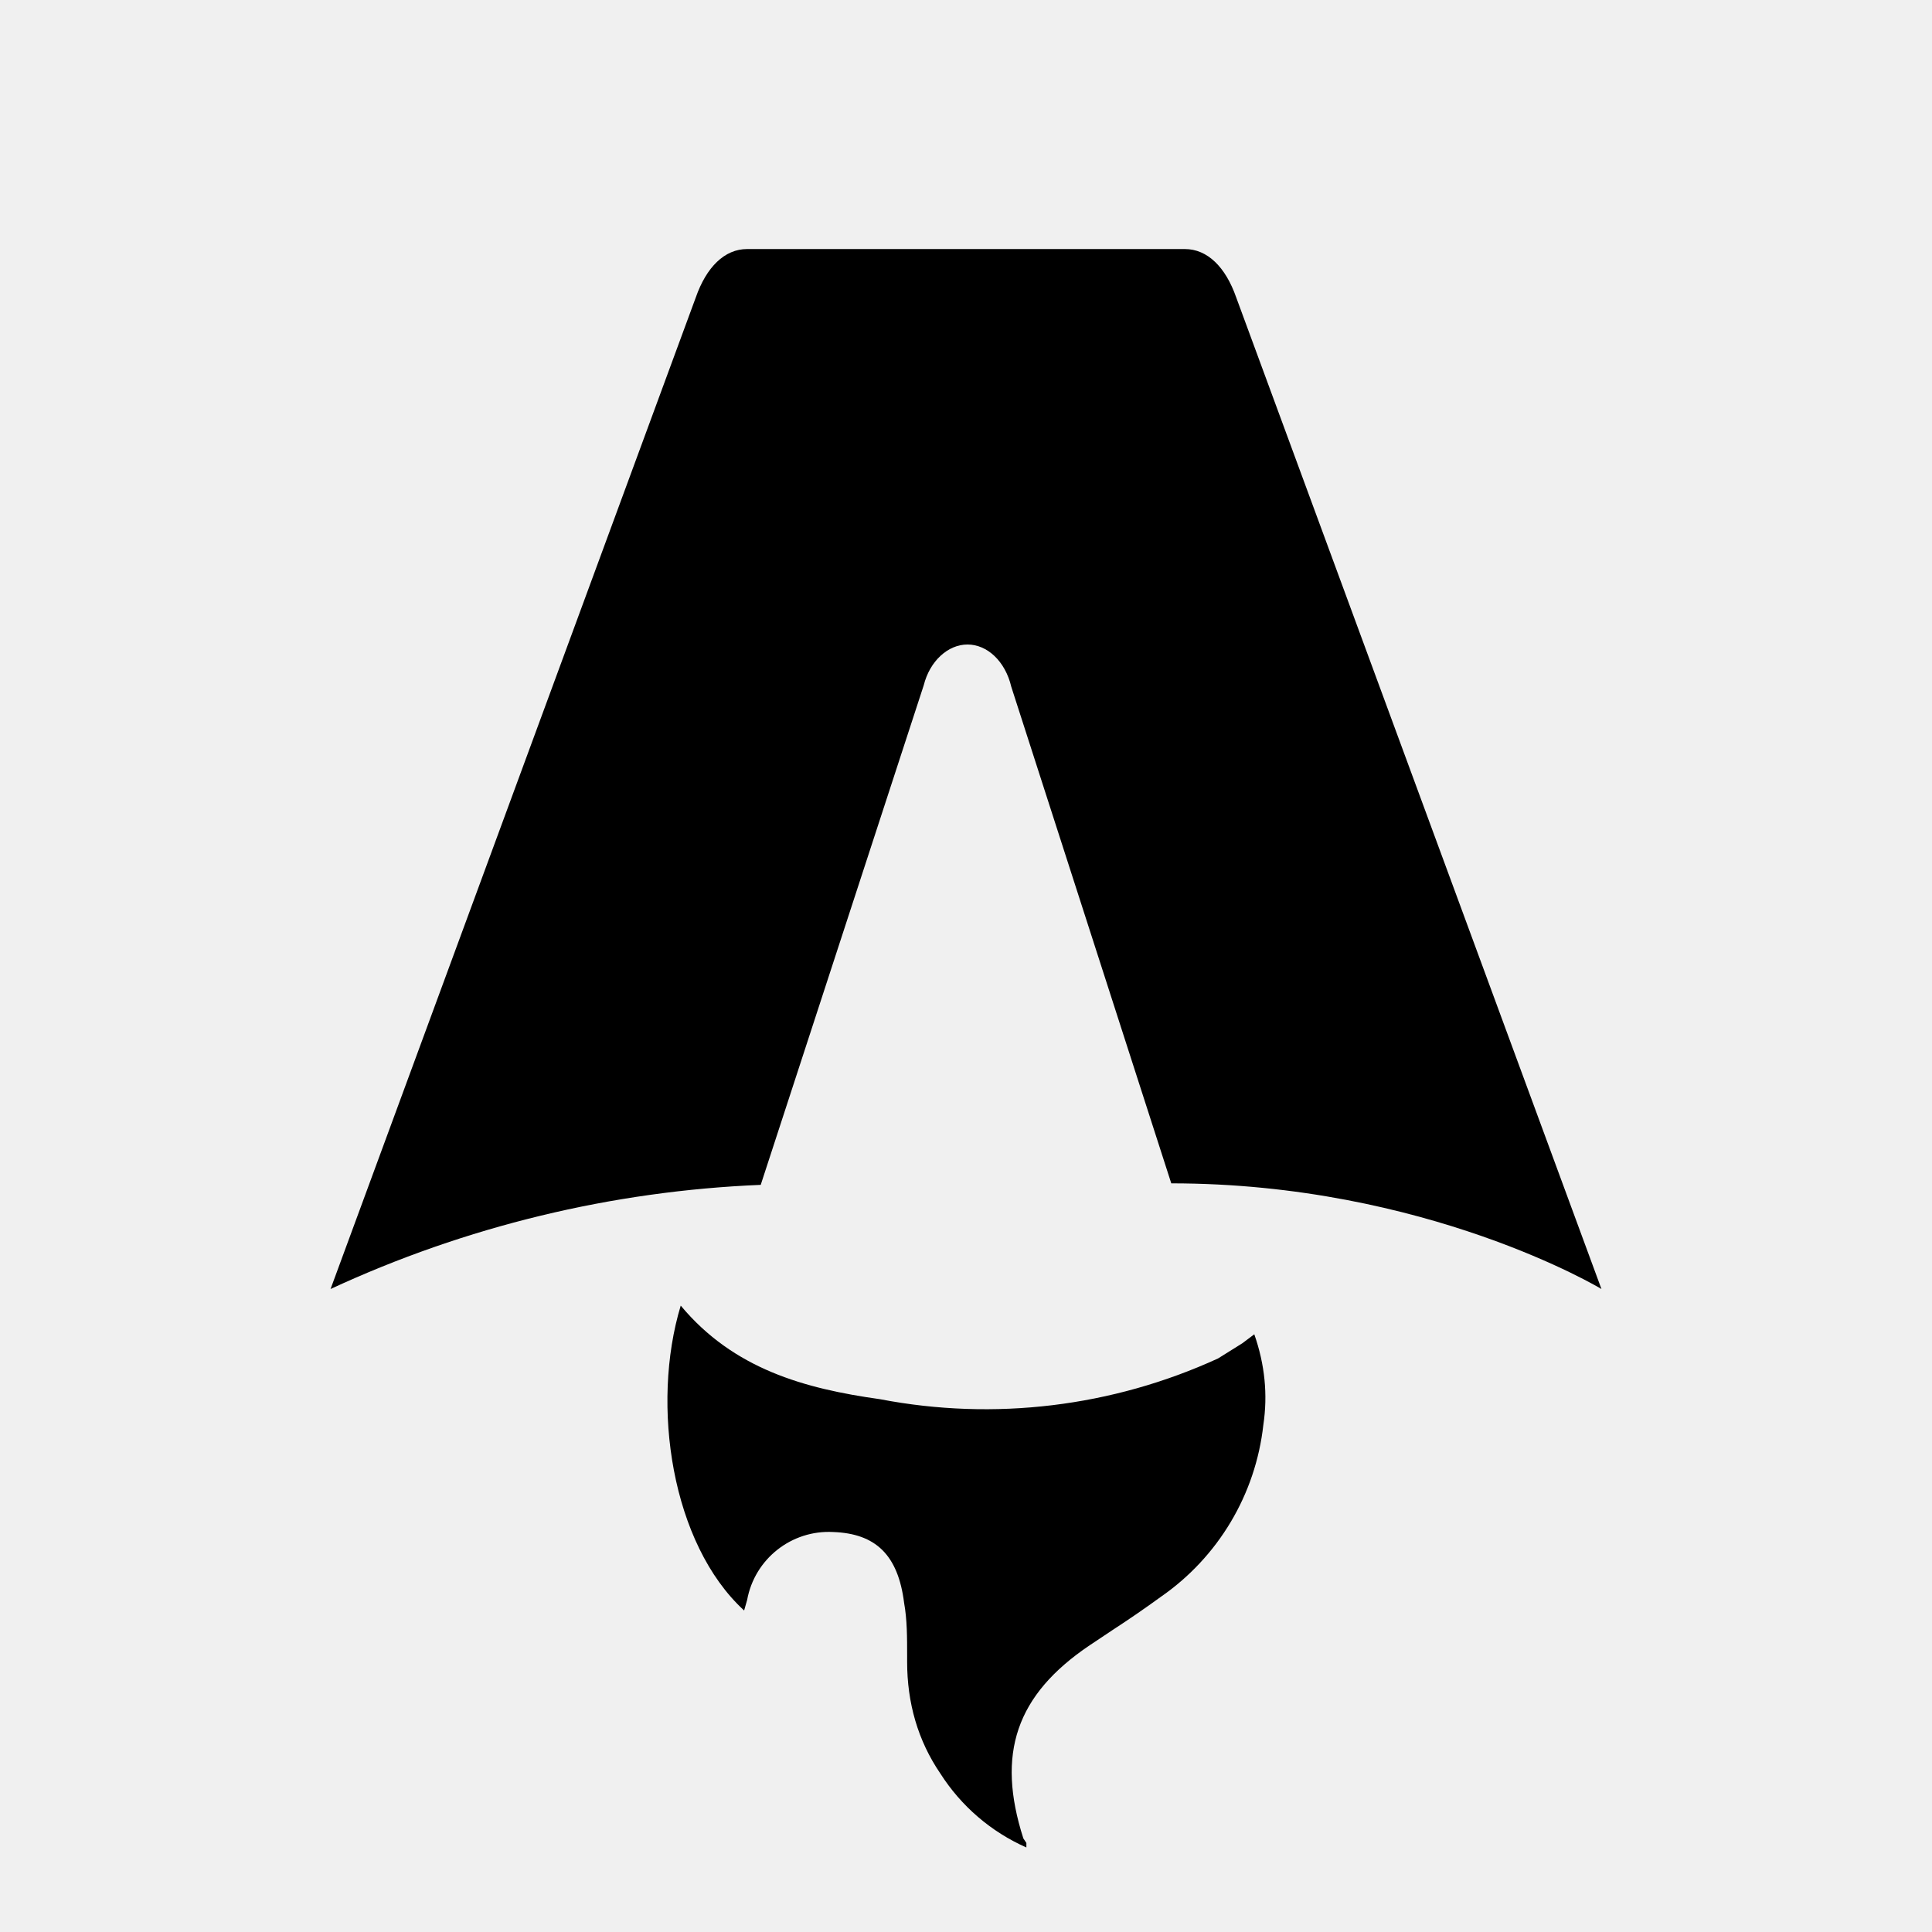
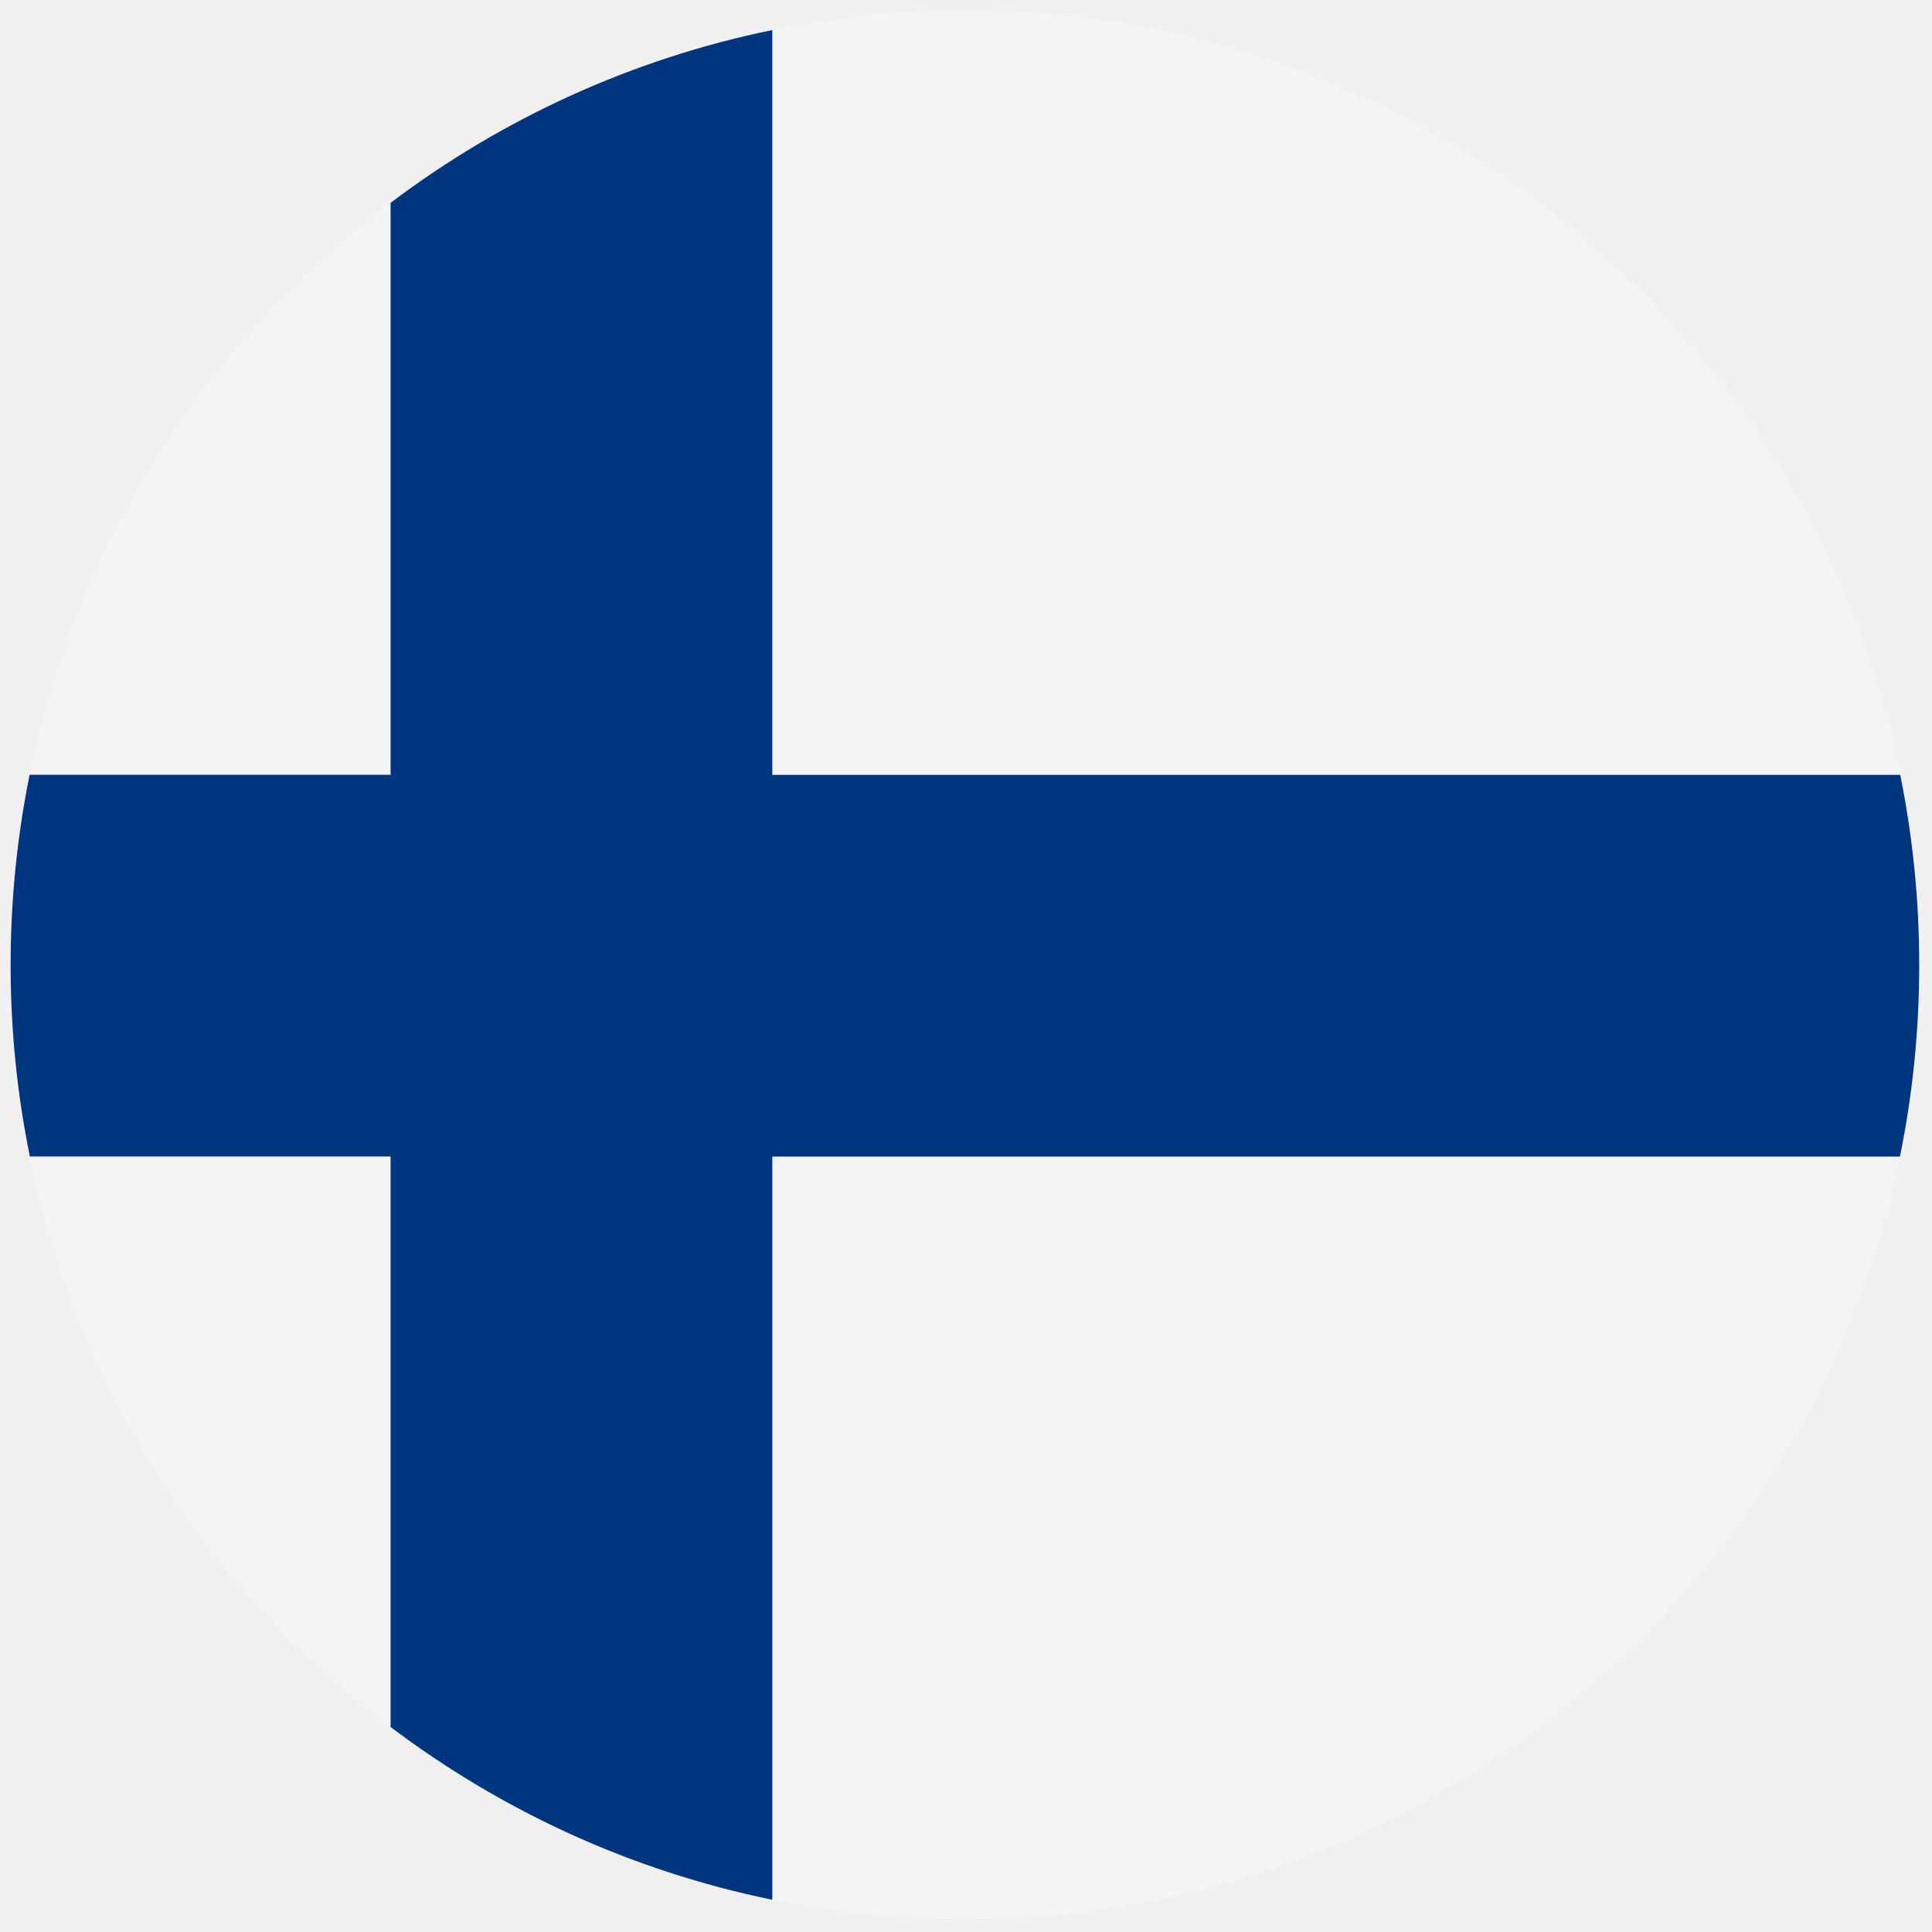
- <svg xmlns="http://www.w3.org/2000/svg" fill="none" viewBox="0 0 128 128">
-   <path d="M50.4 78.5a75.1 75.1 0 0 0-28.5 6.9l24.2-65.7c.7-2 1.9-3.2 3.4-3.2h29c1.5 0 2.7 1.2 3.4 3.2l24.2 65.7s-11.6-7-28.5-7L67 45.5c-.4-1.7-1.6-2.8-2.9-2.8-1.3 0-2.5 1.1-2.9 2.7L50.4 78.5Zm-1.1 28.2Zm-4.2-20.2c-2 6.6-.6 15.8 4.2 20.2a17.5 17.5 0 0 1 .2-.7 5.5 5.5 0 0 1 5.7-4.5c2.8.1 4.3 1.5 4.7 4.7.2 1.1.2 2.3.2 3.5v.4c0 2.7.7 5.2 2.2 7.4a13 13 0 0 0 5.7 4.9v-.3l-.2-.3c-1.8-5.6-.5-9.5 4.4-12.8l1.5-1a73 73 0 0 0 3.2-2.2 16 16 0 0 0 6.8-11.4c.3-2 .1-4-.6-6l-.8.6-1.6 1a37 37 0 0 1-22.4 2.7c-5-.7-9.7-2-13.2-6.2Z" />
-   <style>
-         path { fill: #000; }
-         @media (prefers-color-scheme: dark) {
-             path { fill: #FFF; }
-         }
-     </style>
+ <svg xmlns="http://www.w3.org/2000/svg" version="1.1" width="256" height="256" viewBox="0 0 256 256" xml:space="preserve">
+   <g style="stroke: none; stroke-width: 0; stroke-dasharray: none; stroke-linecap: butt; stroke-linejoin: miter; stroke-miterlimit: 10; fill: none; fill-rule: nonzero; opacity: 1;" transform="translate(1.406593 1.406593) scale(2.81 2.81)">
+     <circle cx="45" cy="45" r="45" style="stroke: none; stroke-width: 1; stroke-dasharray: none; stroke-linecap: butt; stroke-linejoin: miter; stroke-miterlimit: 10; fill: rgb(243,244,245); fill-rule: nonzero; opacity: 1;" transform="  matrix(1 0 0 1 0 0) " />
+     <path d="M 35.917 0.917 c -6.654 1.364 -12.77 4.199 -18 8.147 v 26.968 H 0.896 C 0.31 38.931 0 41.929 0 45 c 0 3.094 0.313 6.114 0.908 9.032 h 17.01 v 26.903 c 5.23 3.948 11.346 6.783 18 8.147 V 54.037 h 53.174 C 89.687 51.118 90 48.096 90 45 c 0 -3.069 -0.31 -6.066 -0.895 -8.963 H 35.917 V 0.917 z" style="stroke: none; stroke-width: 1; stroke-dasharray: none; stroke-linecap: butt; stroke-linejoin: miter; stroke-miterlimit: 10; fill: rgb(0,53,128); fill-rule: nonzero; opacity: 1;" transform=" matrix(1 0 0 1 0 0) " stroke-linecap="round" />
+   </g>
</svg>
